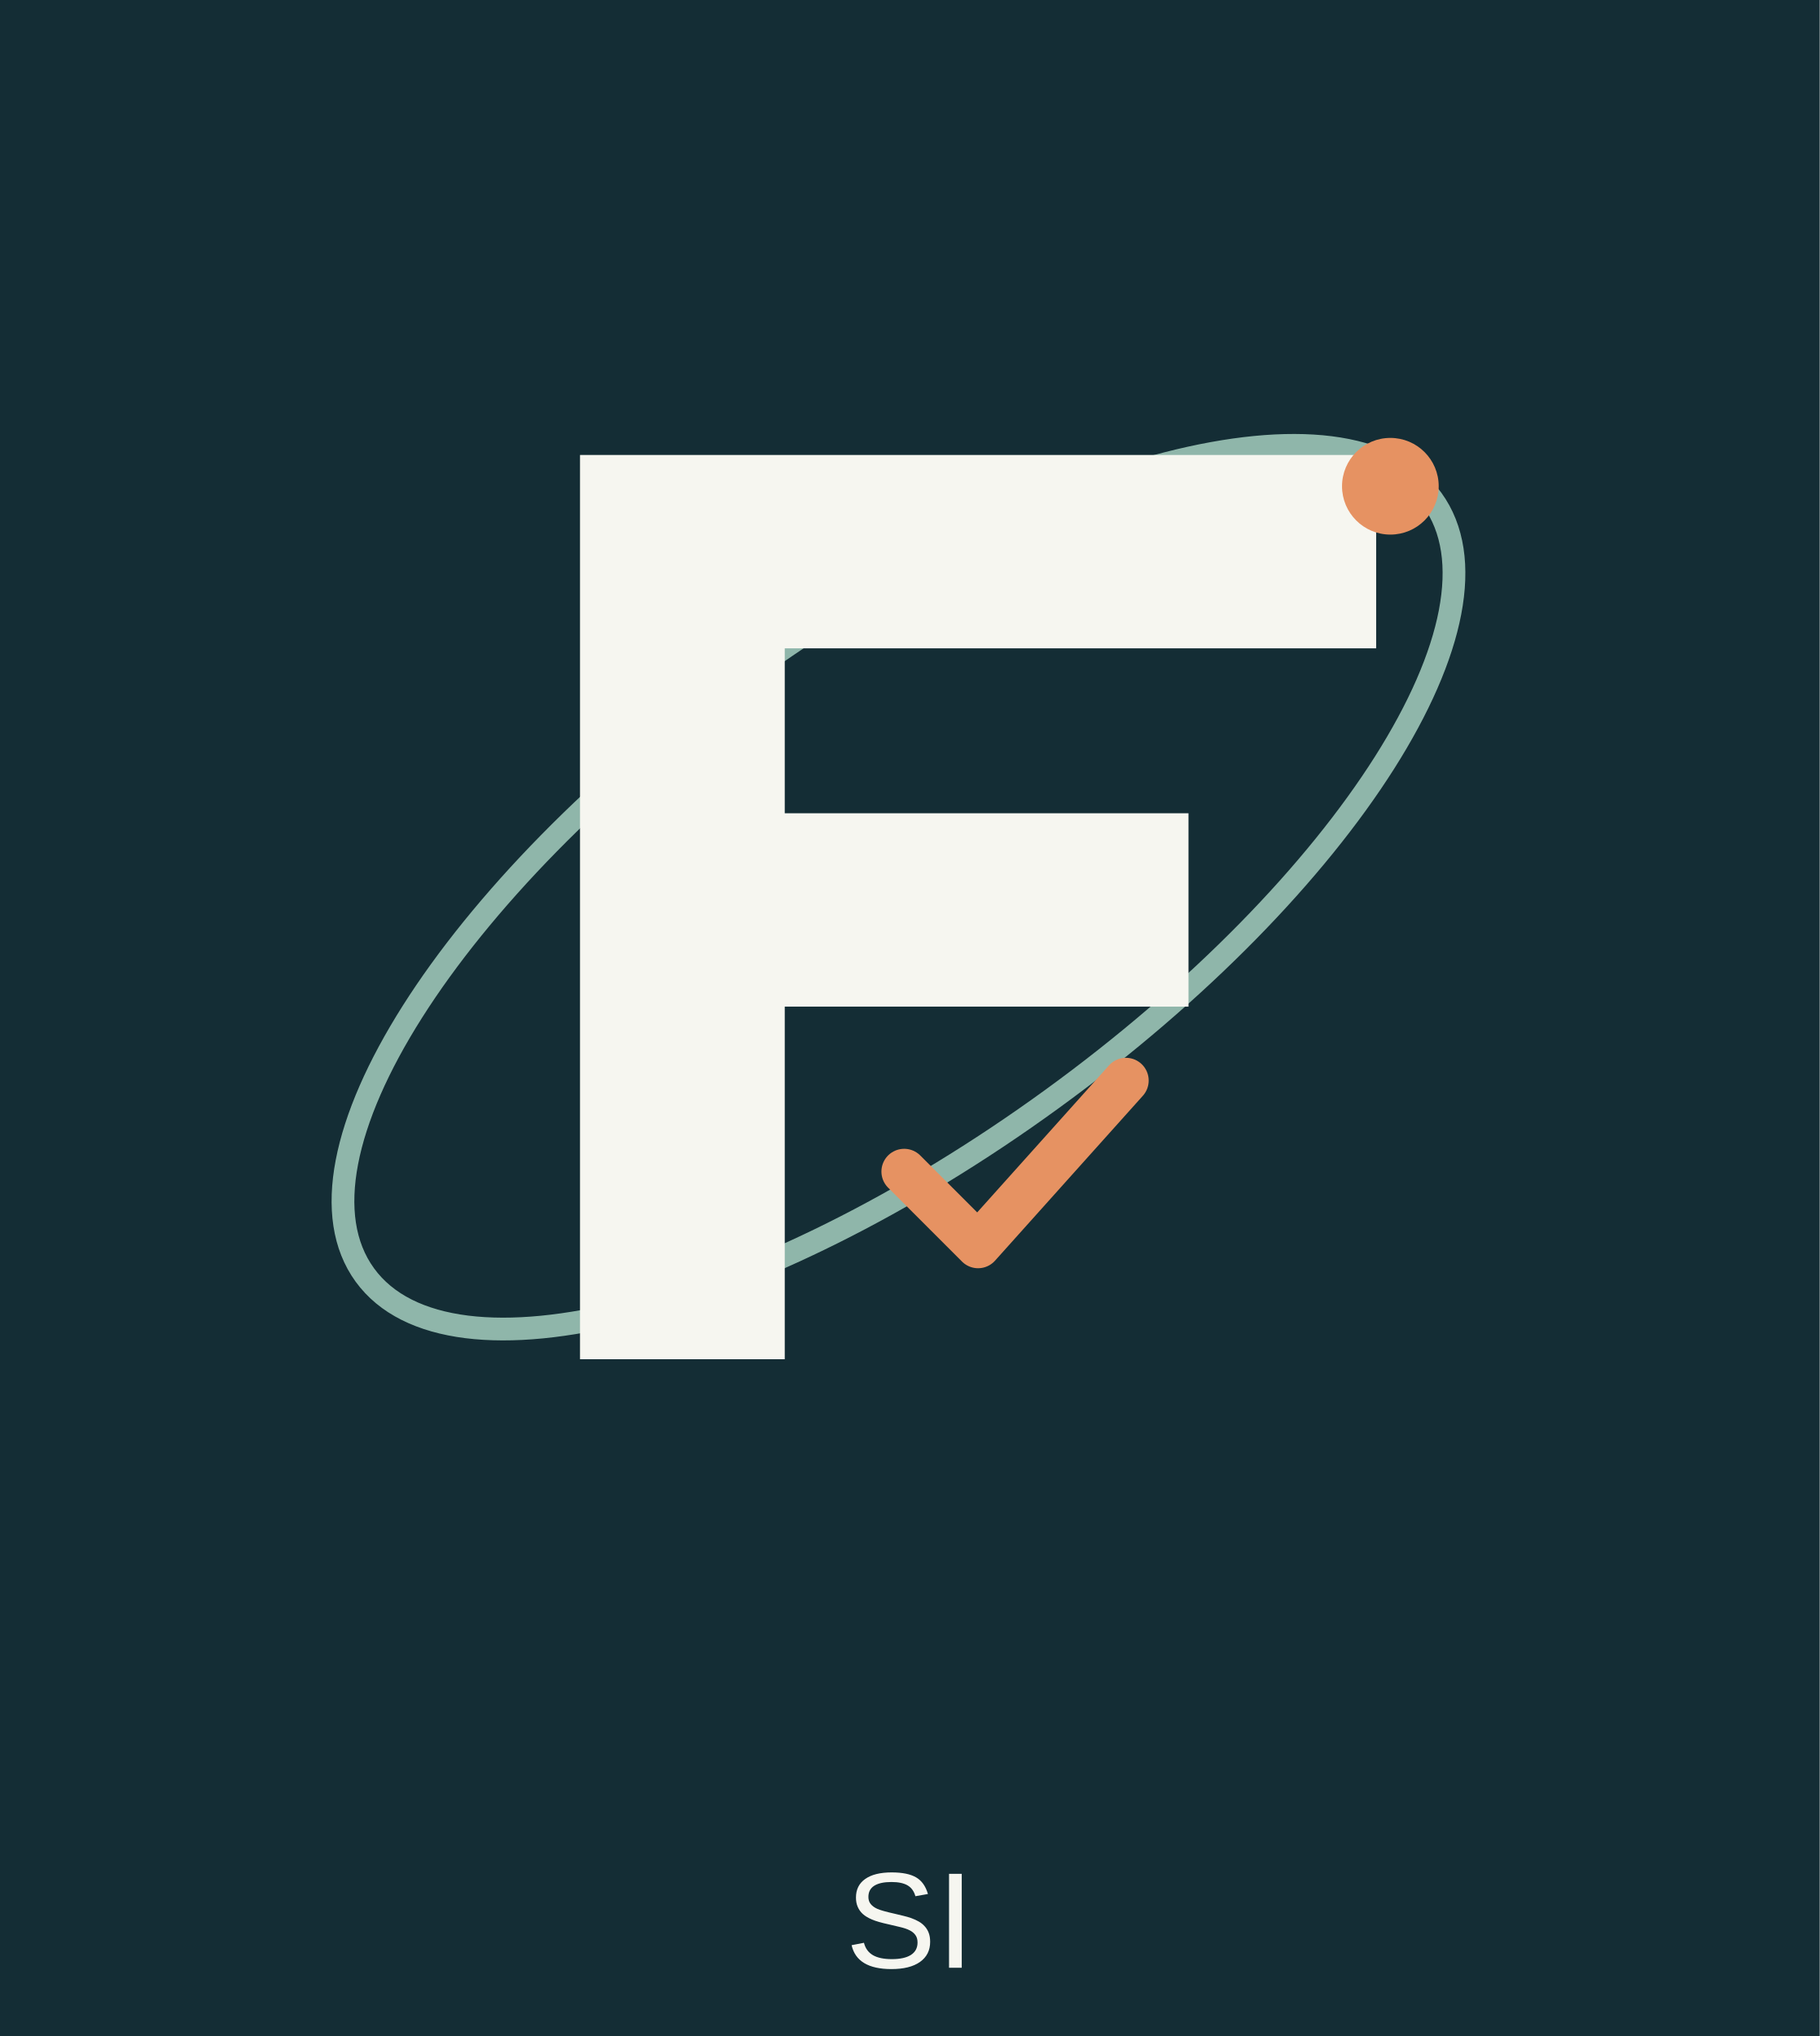
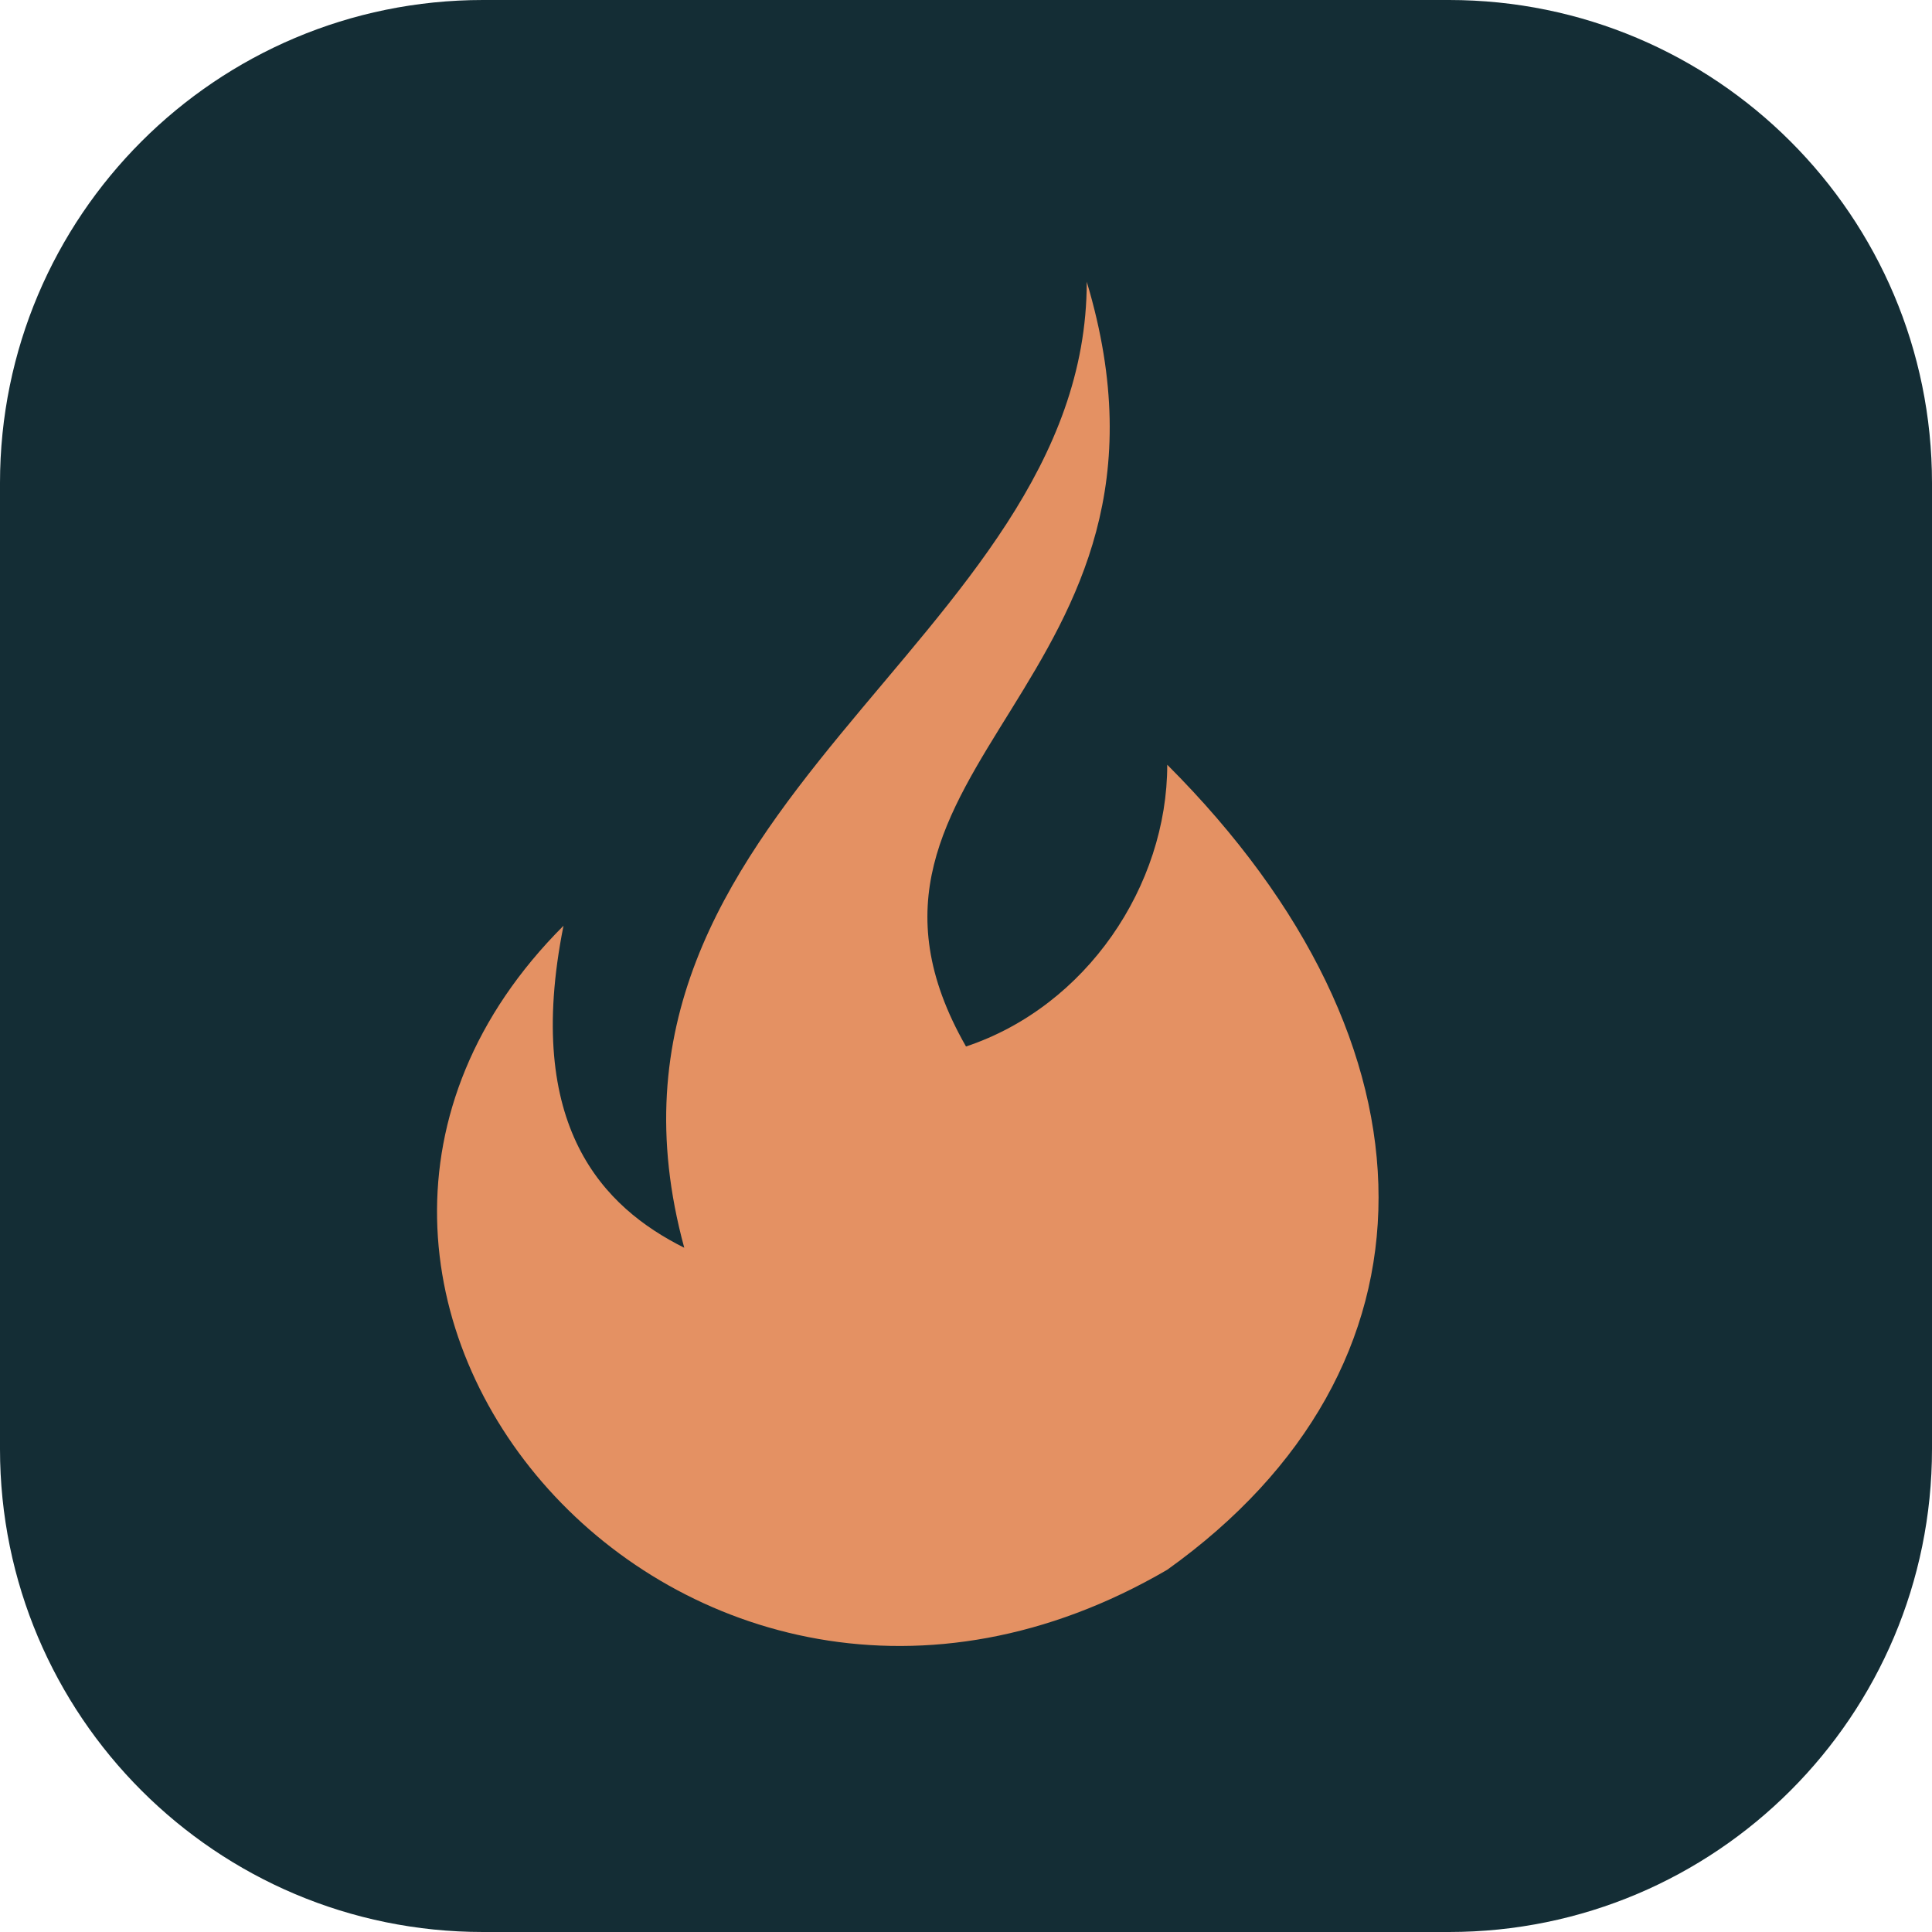
- <svg xmlns="http://www.w3.org/2000/svg" viewBox="0 0 320 358" role="img" aria-labelledby="title desc">
-   <path fill="#142d35" d="M0 0H320V358H0Z" />
-   <path d="M251.846 87.817C266.779 108.37 236.868 155.558 185.038 193.215C133.208 230.871 79.087 244.736 64.154 224.183C49.221 203.63 79.132 156.442 130.962 118.785C182.792 81.129 236.913 67.264 251.846 87.817Z" fill="none" fill-rule="evenodd" stroke="#8fb6aa" stroke-width="4" stroke-linecap="round" stroke-linejoin="round" />
-   <path d="M102 239L102 80L242 80L242 114L138 114L138 143L209 143L209 177L138 177L138 239Z" fill="#f6f6f0" fill-rule="evenodd" />
-   <path d="M159 206L172 219L198 190" fill="none" fill-rule="evenodd" stroke="#e69262" stroke-width="8" stroke-linecap="round" stroke-linejoin="round" />
-   <path d="M253 85.5C253 90.194 249.194 94 244.5 94C239.806 94 236 90.194 236 85.5C236 80.806 239.806 77 244.5 77C249.194 77 253 80.806 253 85.5Z" fill="#e69262" fill-rule="evenodd" />
-   <text x="160" y="346" text-anchor="middle" font-family="Arial, sans-serif" font-size="24" fill="#f6f6f0">SI</text>
+ <svg xmlns="http://www.w3.org/2000/svg" viewBox="0 0 48 48">
+   <rect width="48" height="48" rx="12" fill="#142d35" />
+   <path d="M27 7c3 10-7 12-3 19 3-1 5-4 5-7 7 7 7 15 0 20-12 7-24-7-15-16-1 5 1 7 3 8-3-11 10-15 10-24Z" fill="#e49163" />
</svg>
